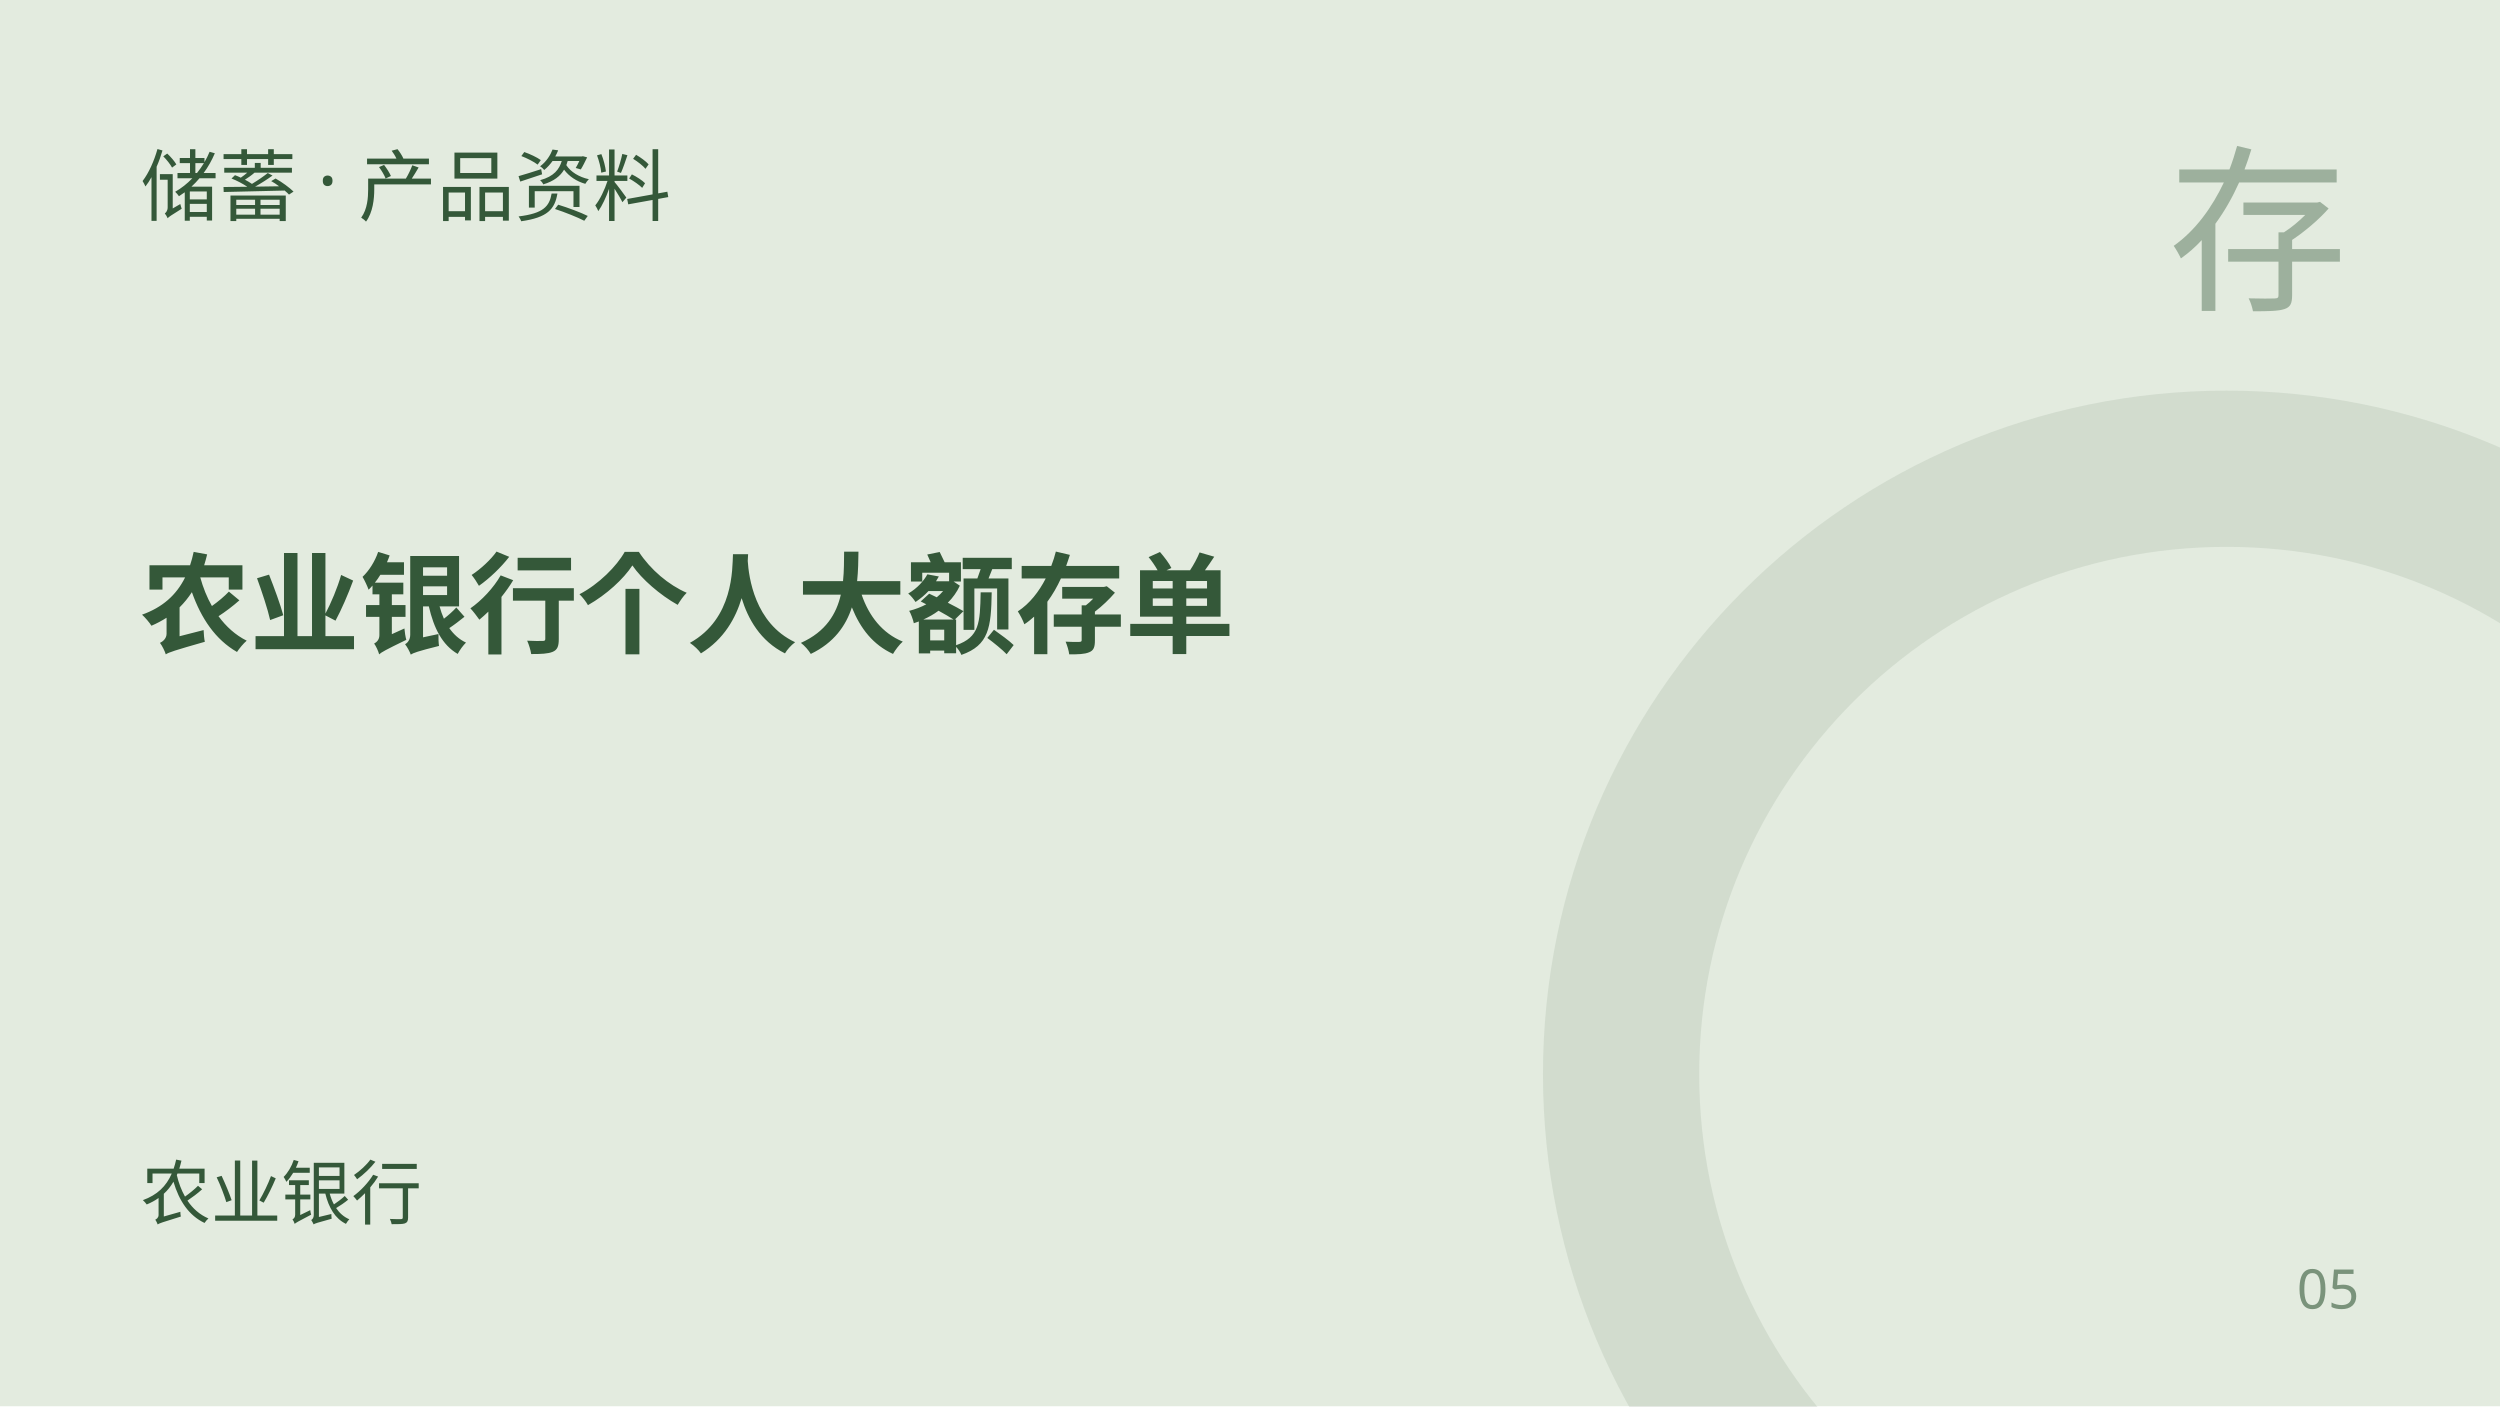
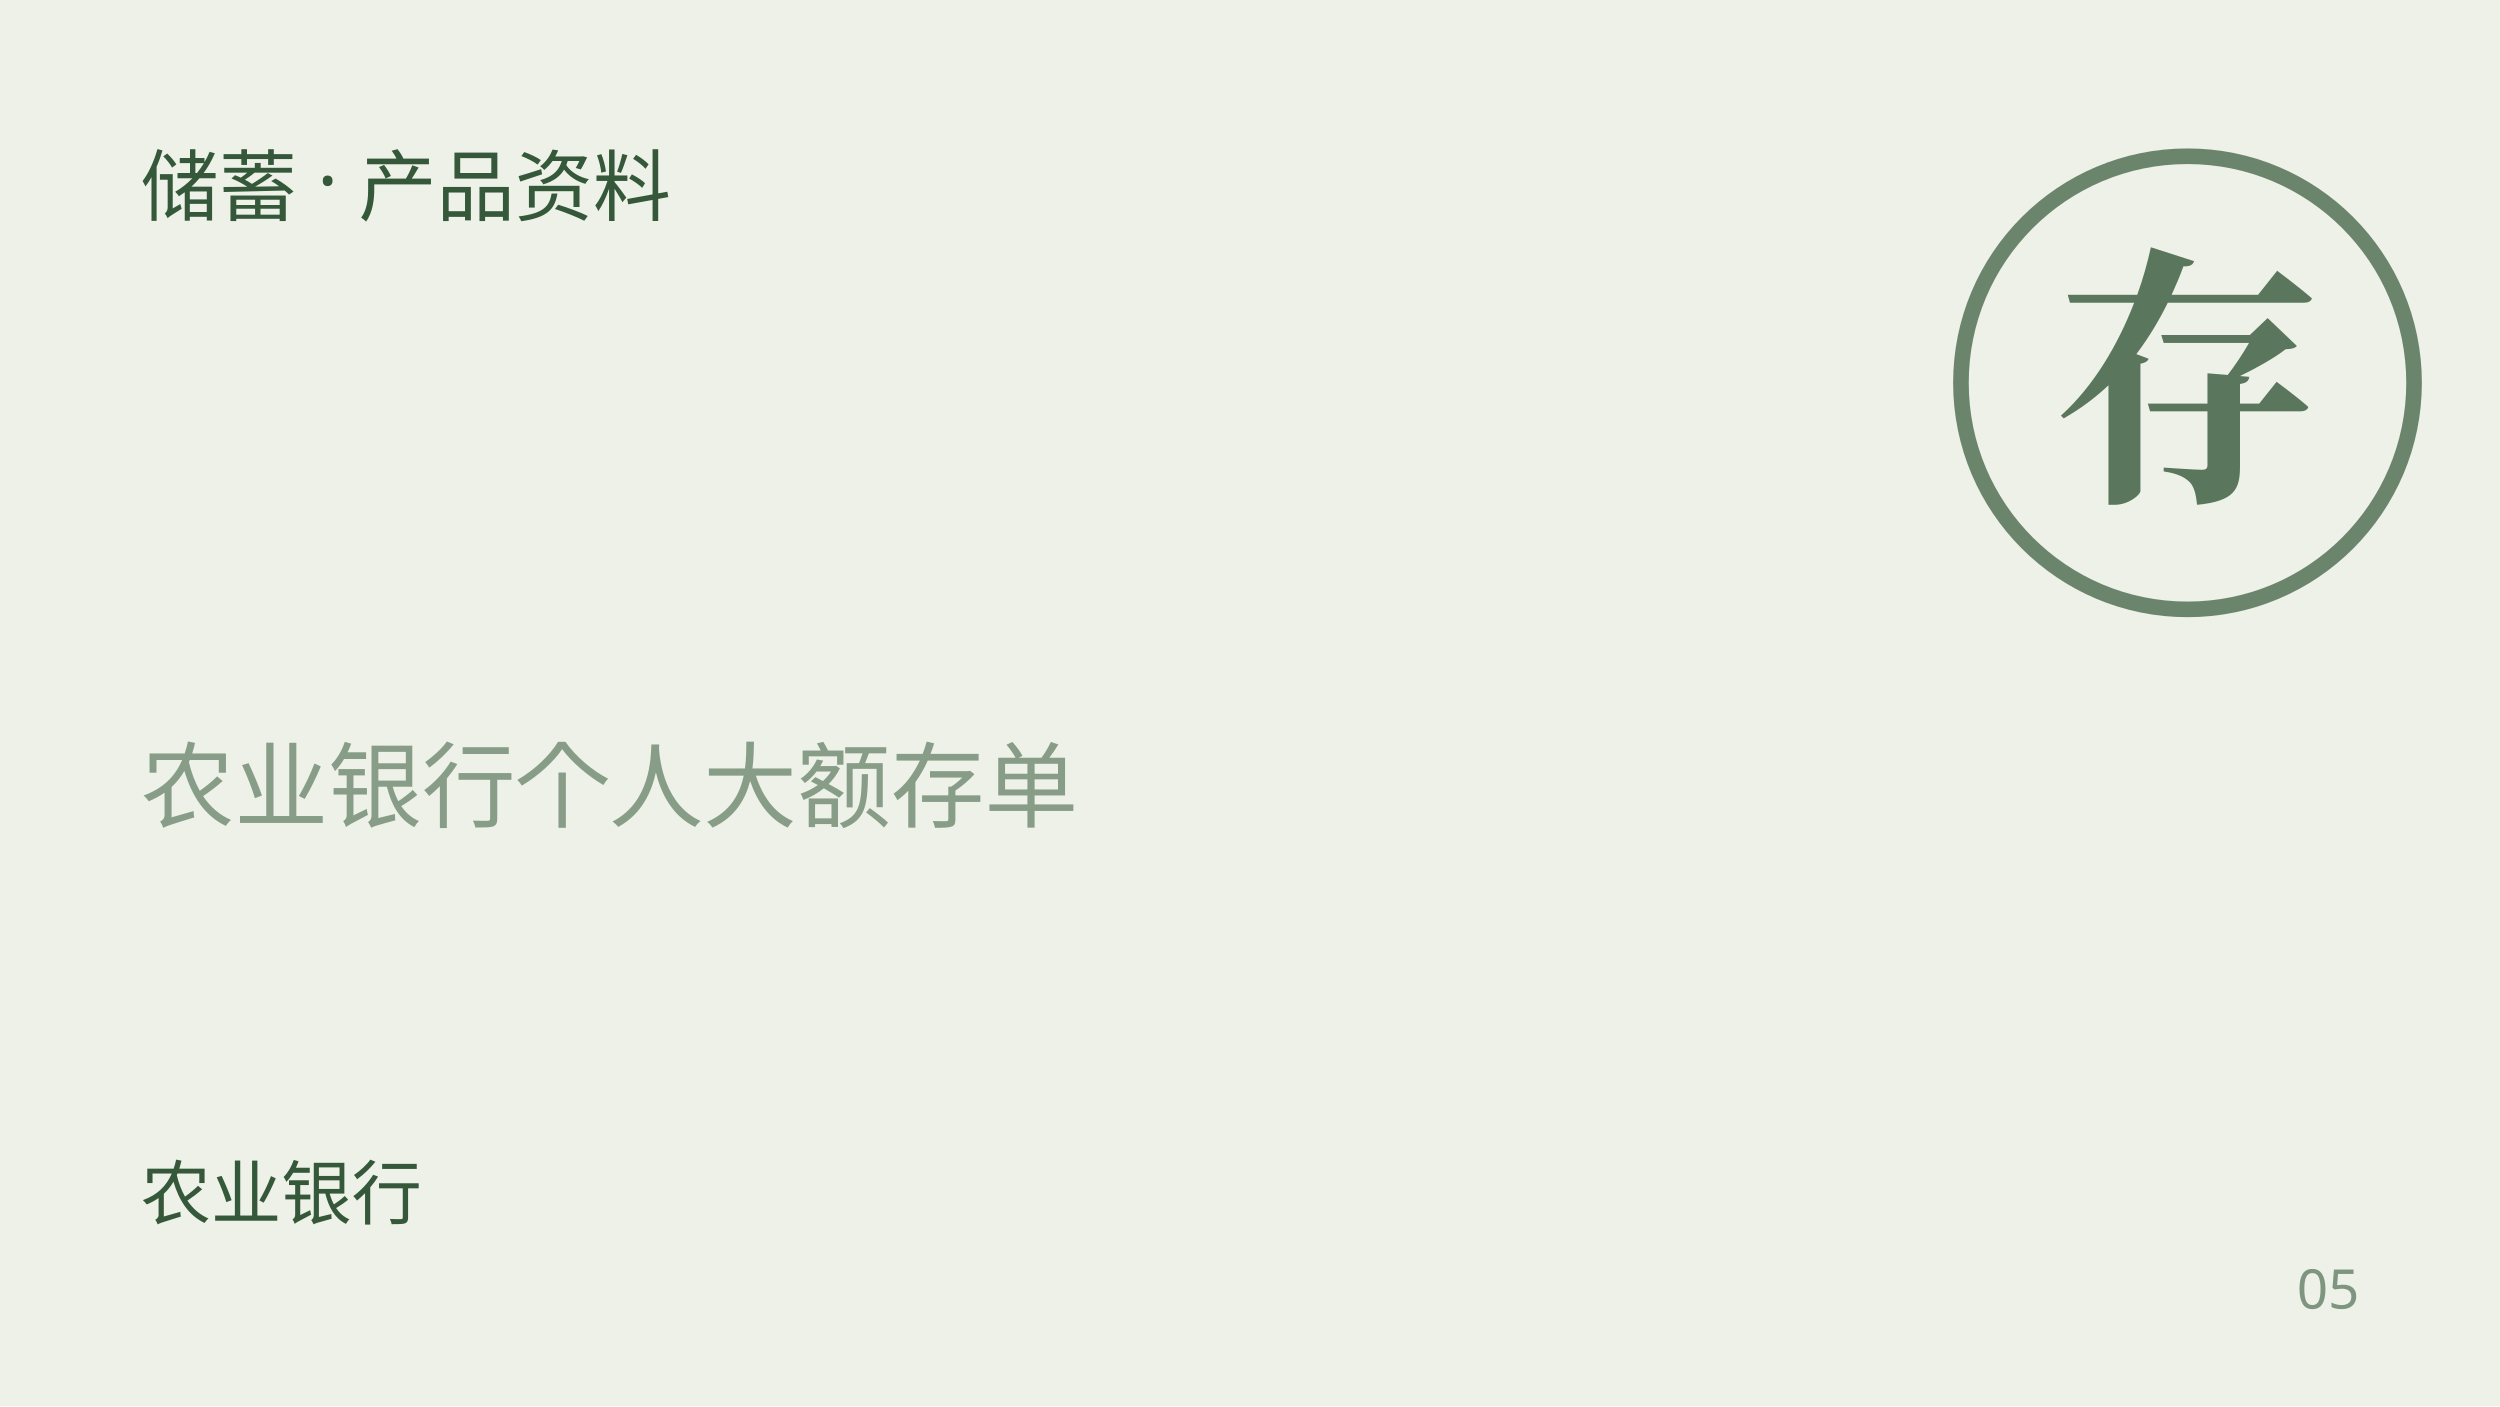
<svg xmlns="http://www.w3.org/2000/svg" width="640" height="360" viewBox="0 0 640 360" role="img" aria-label="农业银行个人大额存单">
-   <rect width="640" height="360" fill="#e3ebdf" />
-   <circle cx="570" cy="275" r="155" fill="none" stroke="#345839" stroke-opacity=".1" stroke-width="40" />
+   <rect width="640" height="360" fill="#eef1e8" />
+   <circle cx="560" cy="98" r="58" fill="none" stroke="#345839" stroke-opacity=".7" stroke-width="4" />
  <g fill="#345839" font-family="PingFang SC,Microsoft YaHei,sans-serif">
    <text x="36" y="55" font-size="20">储蓄 · 产品资料</text>
-     <text x="555" y="76" font-size="46" opacity=".4">存</text>
-     <text x="36" y="165" font-size="28" font-weight="600">农业银行个人大额存单</text>
+     <text x="560" y="123" font-size="70" text-anchor="middle" font-family="Songti SC,STSong,Noto Serif CJK SC,SimSun,serif" font-weight="700" opacity=".8">存</text>
+     <text x="36" y="210" font-size="24" opacity=".55">农业银行个人大额存单</text>
    <text x="36" y="312" font-size="18">农业银行</text>
    <text x="604" y="335" font-size="14" text-anchor="end" opacity=".6">05</text>
  </g>
</svg>
